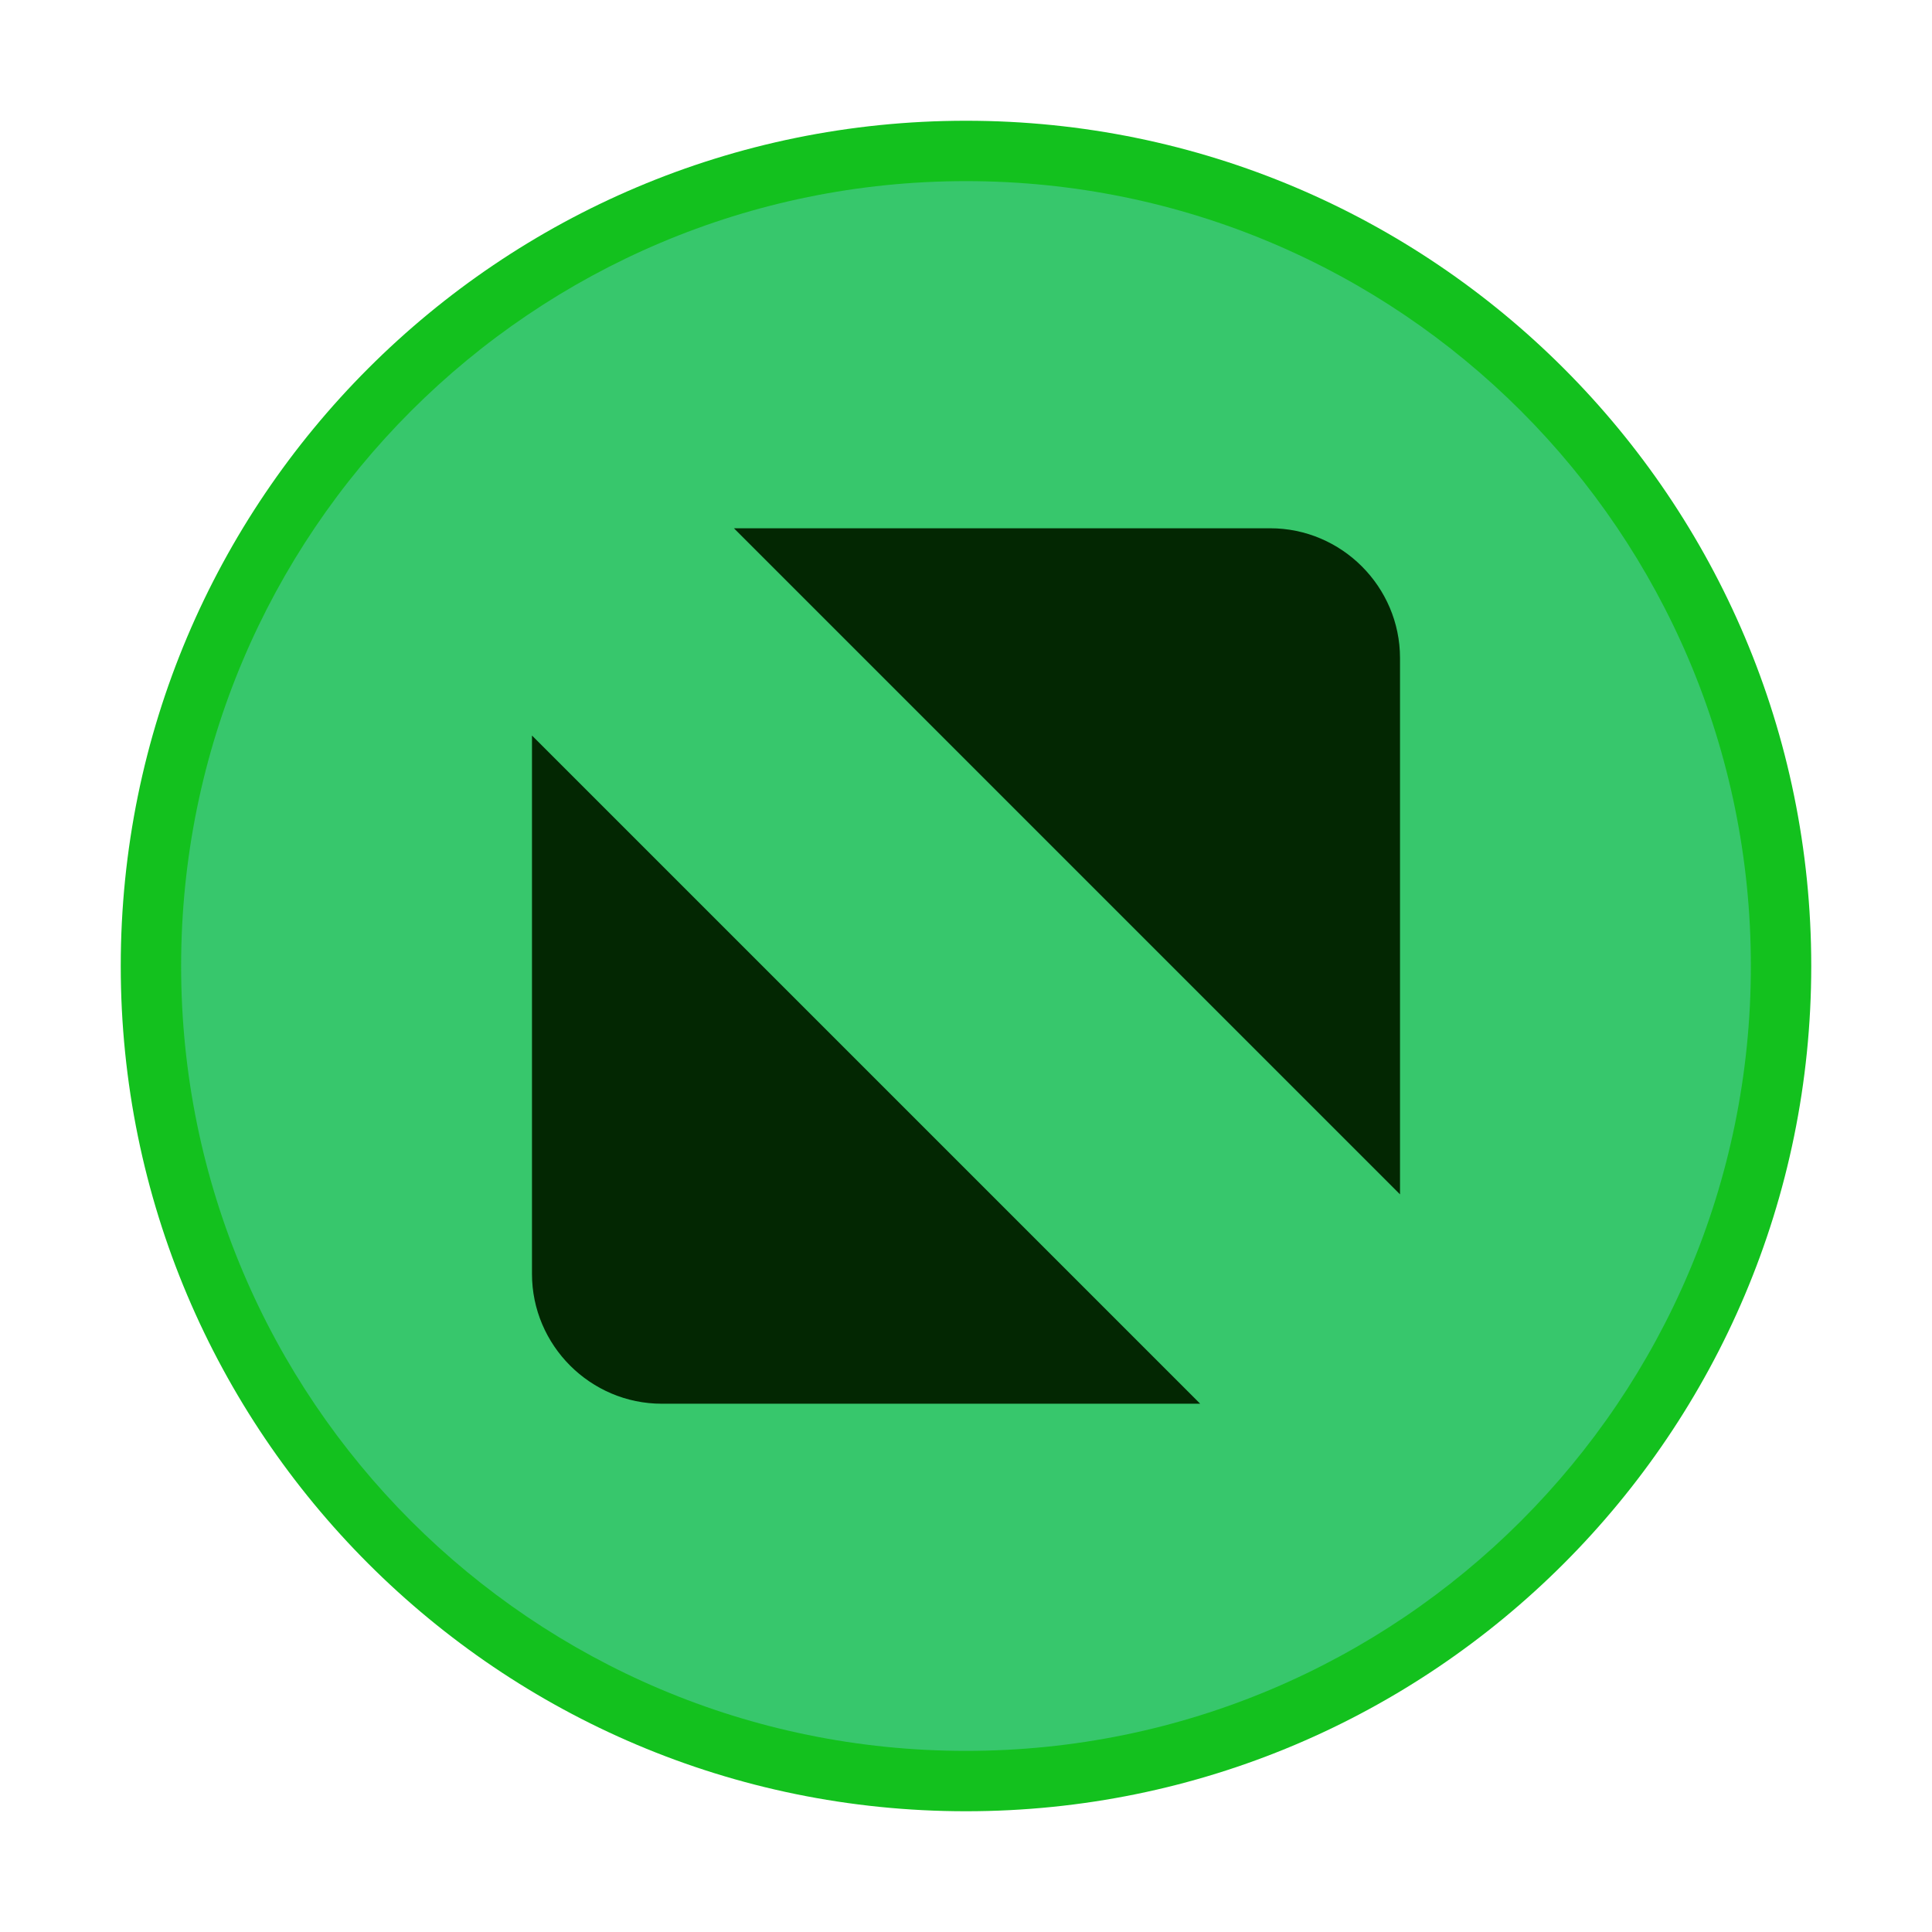
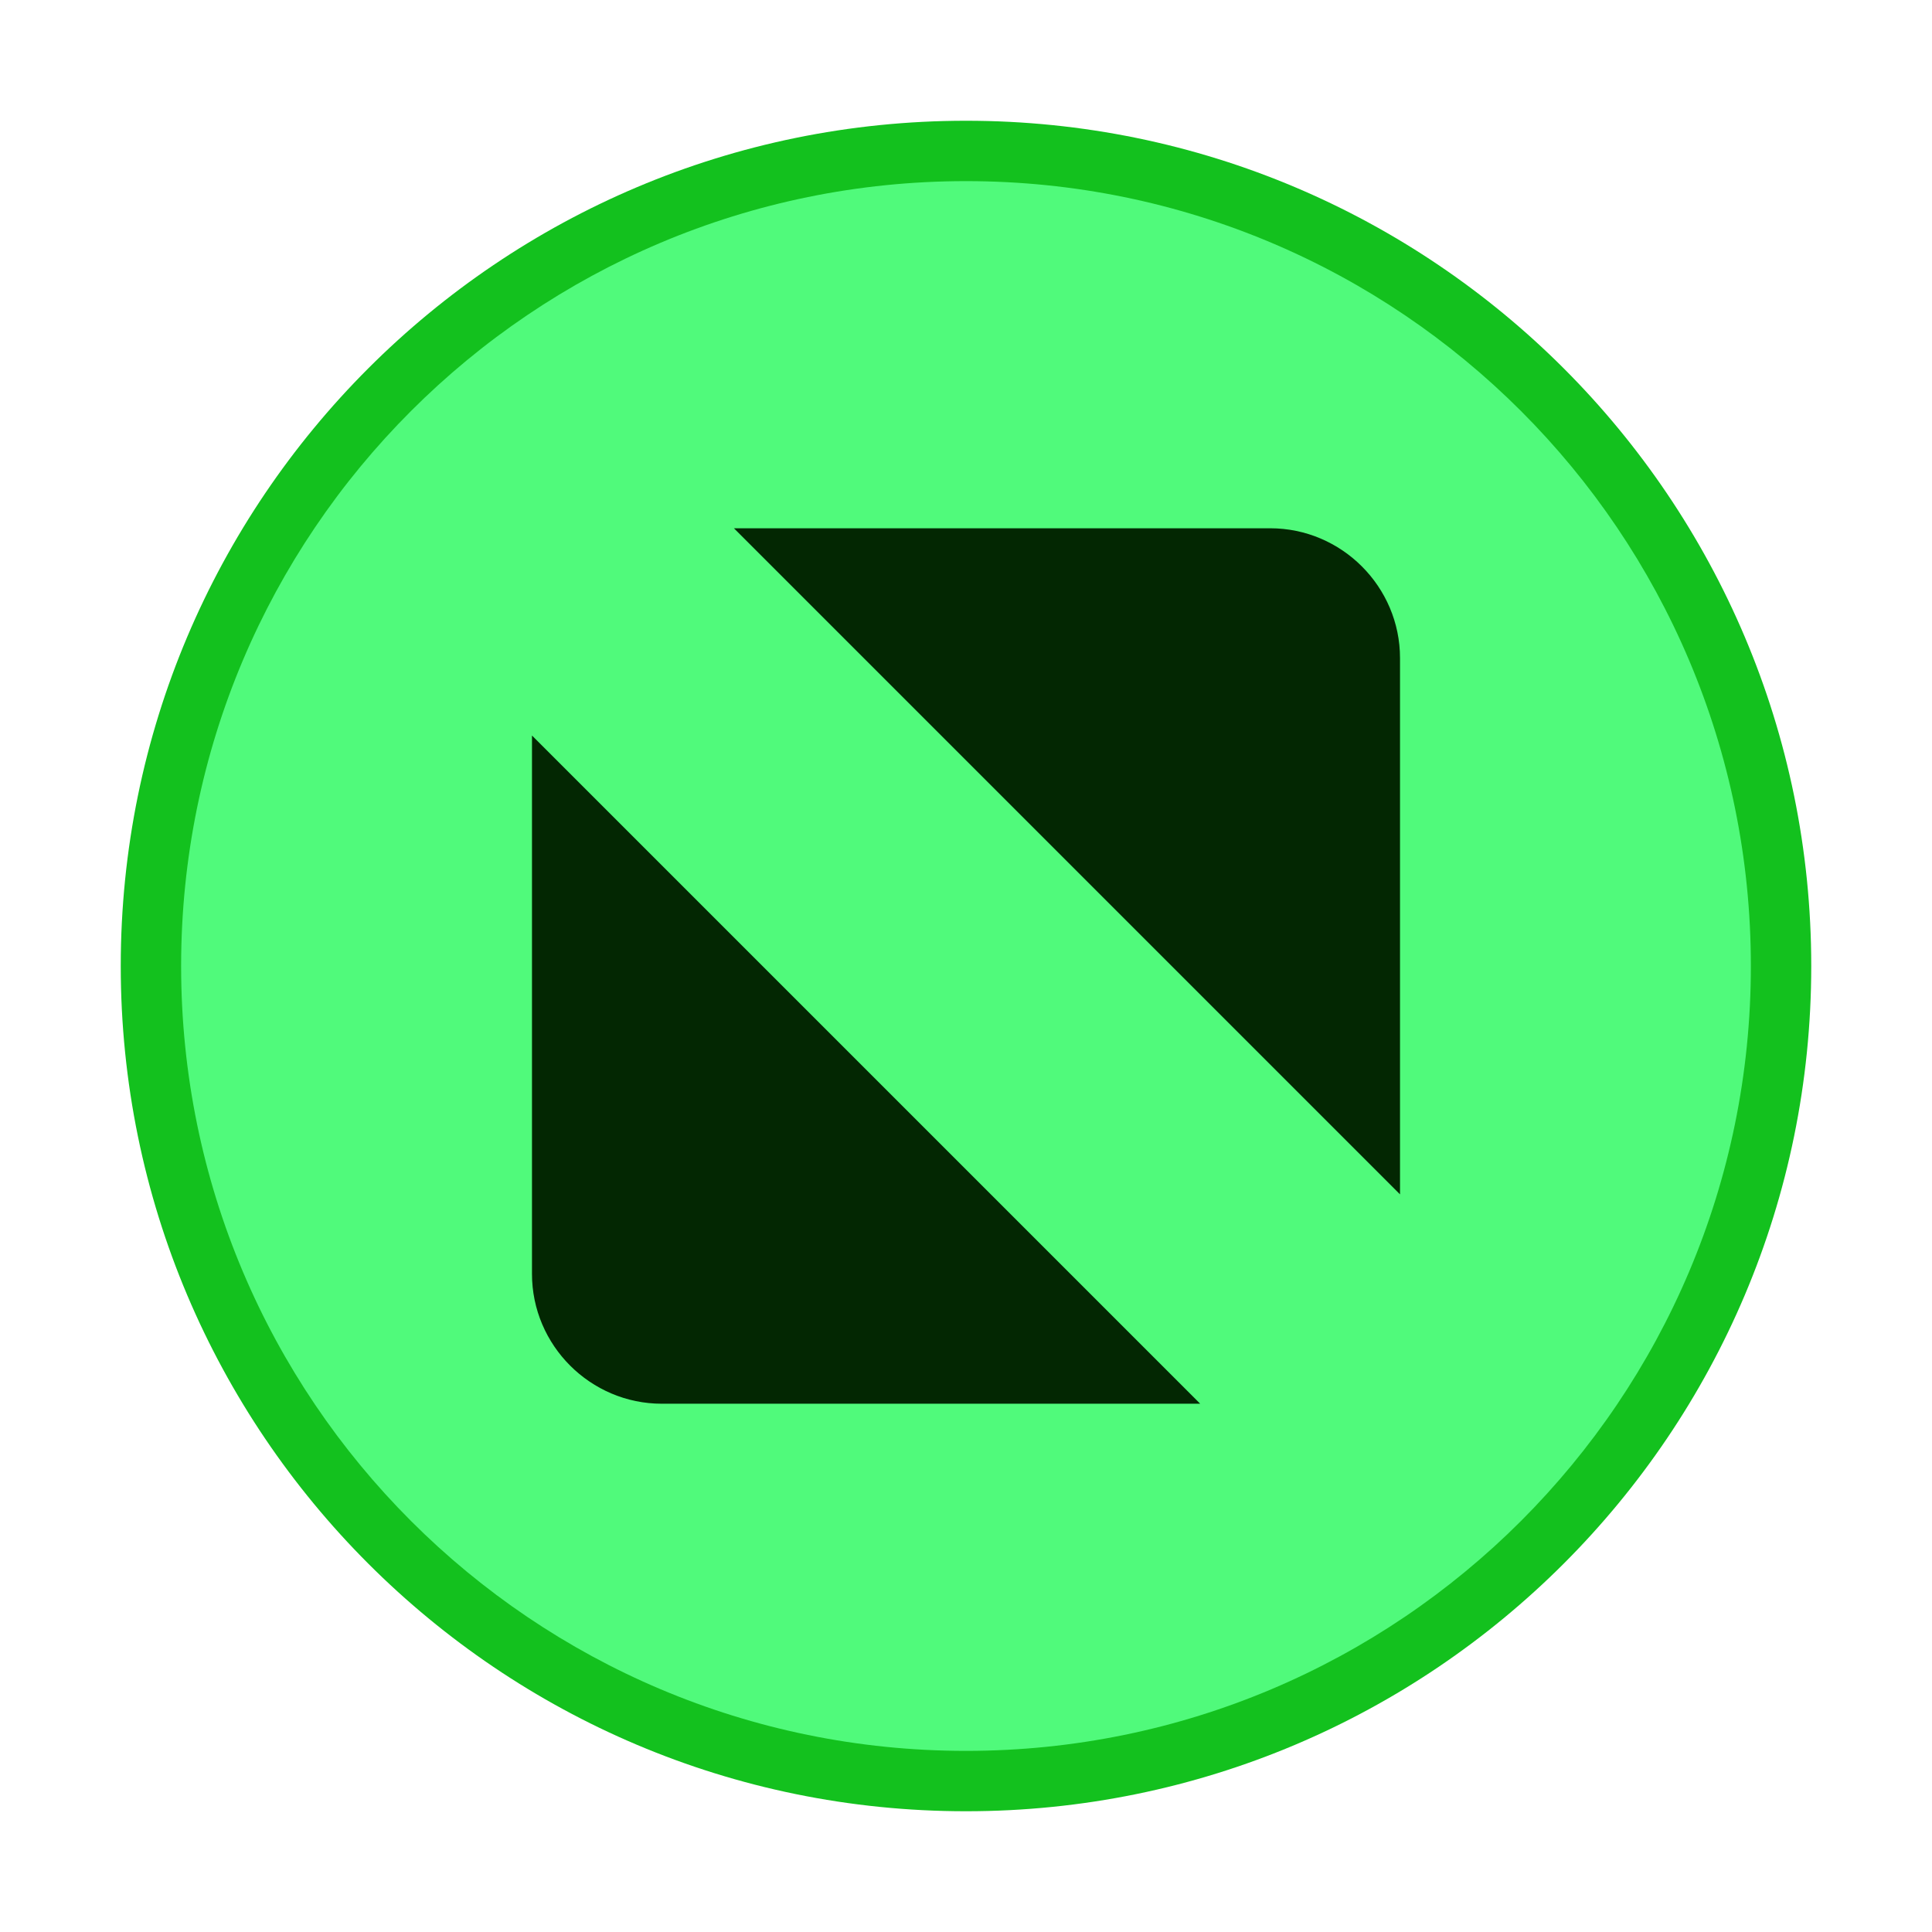
<svg xmlns="http://www.w3.org/2000/svg" width="16" height="16" id="svg2" version="1.1">
  <defs id="defs4" />
  <g id="layer1" transform="translate(-671.1429,-648.5765)">
    <g transform="matrix(0.1265625,0,0,-0.1265625,672.0709,663.0964)" id="g4090">
      <g transform="scale(0.1,0.1)" id="g4092">
        <path id="path4289" style="fill:#13c11e;fill-opacity:1;fill-rule:evenodd;stroke:none" d="m 558.777,-37.935 c 305.456,0 553.082,247.626 553.082,553.086 0,305.461 -247.625,553.087 -553.082,553.087 -305.465,0 -553.091,-247.625 -553.091,-553.087 0,-305.46 247.626,-553.086 553.091,-553.086" />
        <g id="g4147" transform="matrix(1.313249,0,0,1.313249,-9.862536,-52.03301)">
-           <path d="m 433.001,40.817 c 215.984,0 391.074,175.094 391.074,391.078 0,215.985 -175.09,391.075 -391.074,391.075 -215.988,0 -391.078,-175.09 -391.078,-391.075 0,-215.984 175.09,-391.078 391.078,-391.078" style="fill:#37C76C;fill-opacity:1;fill-rule:evenodd;stroke:none" id="path4291" />
+           <path d="m 433.001,40.817 c 215.984,0 391.074,175.094 391.074,391.078 0,215.985 -175.09,391.075 -391.074,391.075 -215.988,0 -391.078,-175.09 -391.078,-391.075 0,-215.984 175.09,-391.078 391.078,-391.078" style="fill:#50fa7b;fill-opacity:1;fill-rule:evenodd;stroke:none" id="path4291" />
          <path d="m 317.364,650.001 267.199,0 c 35.579,0 64.692,-29.113 64.692,-64.695 l 0,-267.196 -331.891,331.891 z m 232.324,-436.211 -268.253,0 c -35.583,0 -64.692,29.109 -64.692,64.691 l 0,268.254 332.945,-332.945" style="fill:#032702;fill-opacity:1;fill-rule:evenodd;stroke:none" id="path4293" />
        </g>
      </g>
    </g>
  </g>
</svg>
